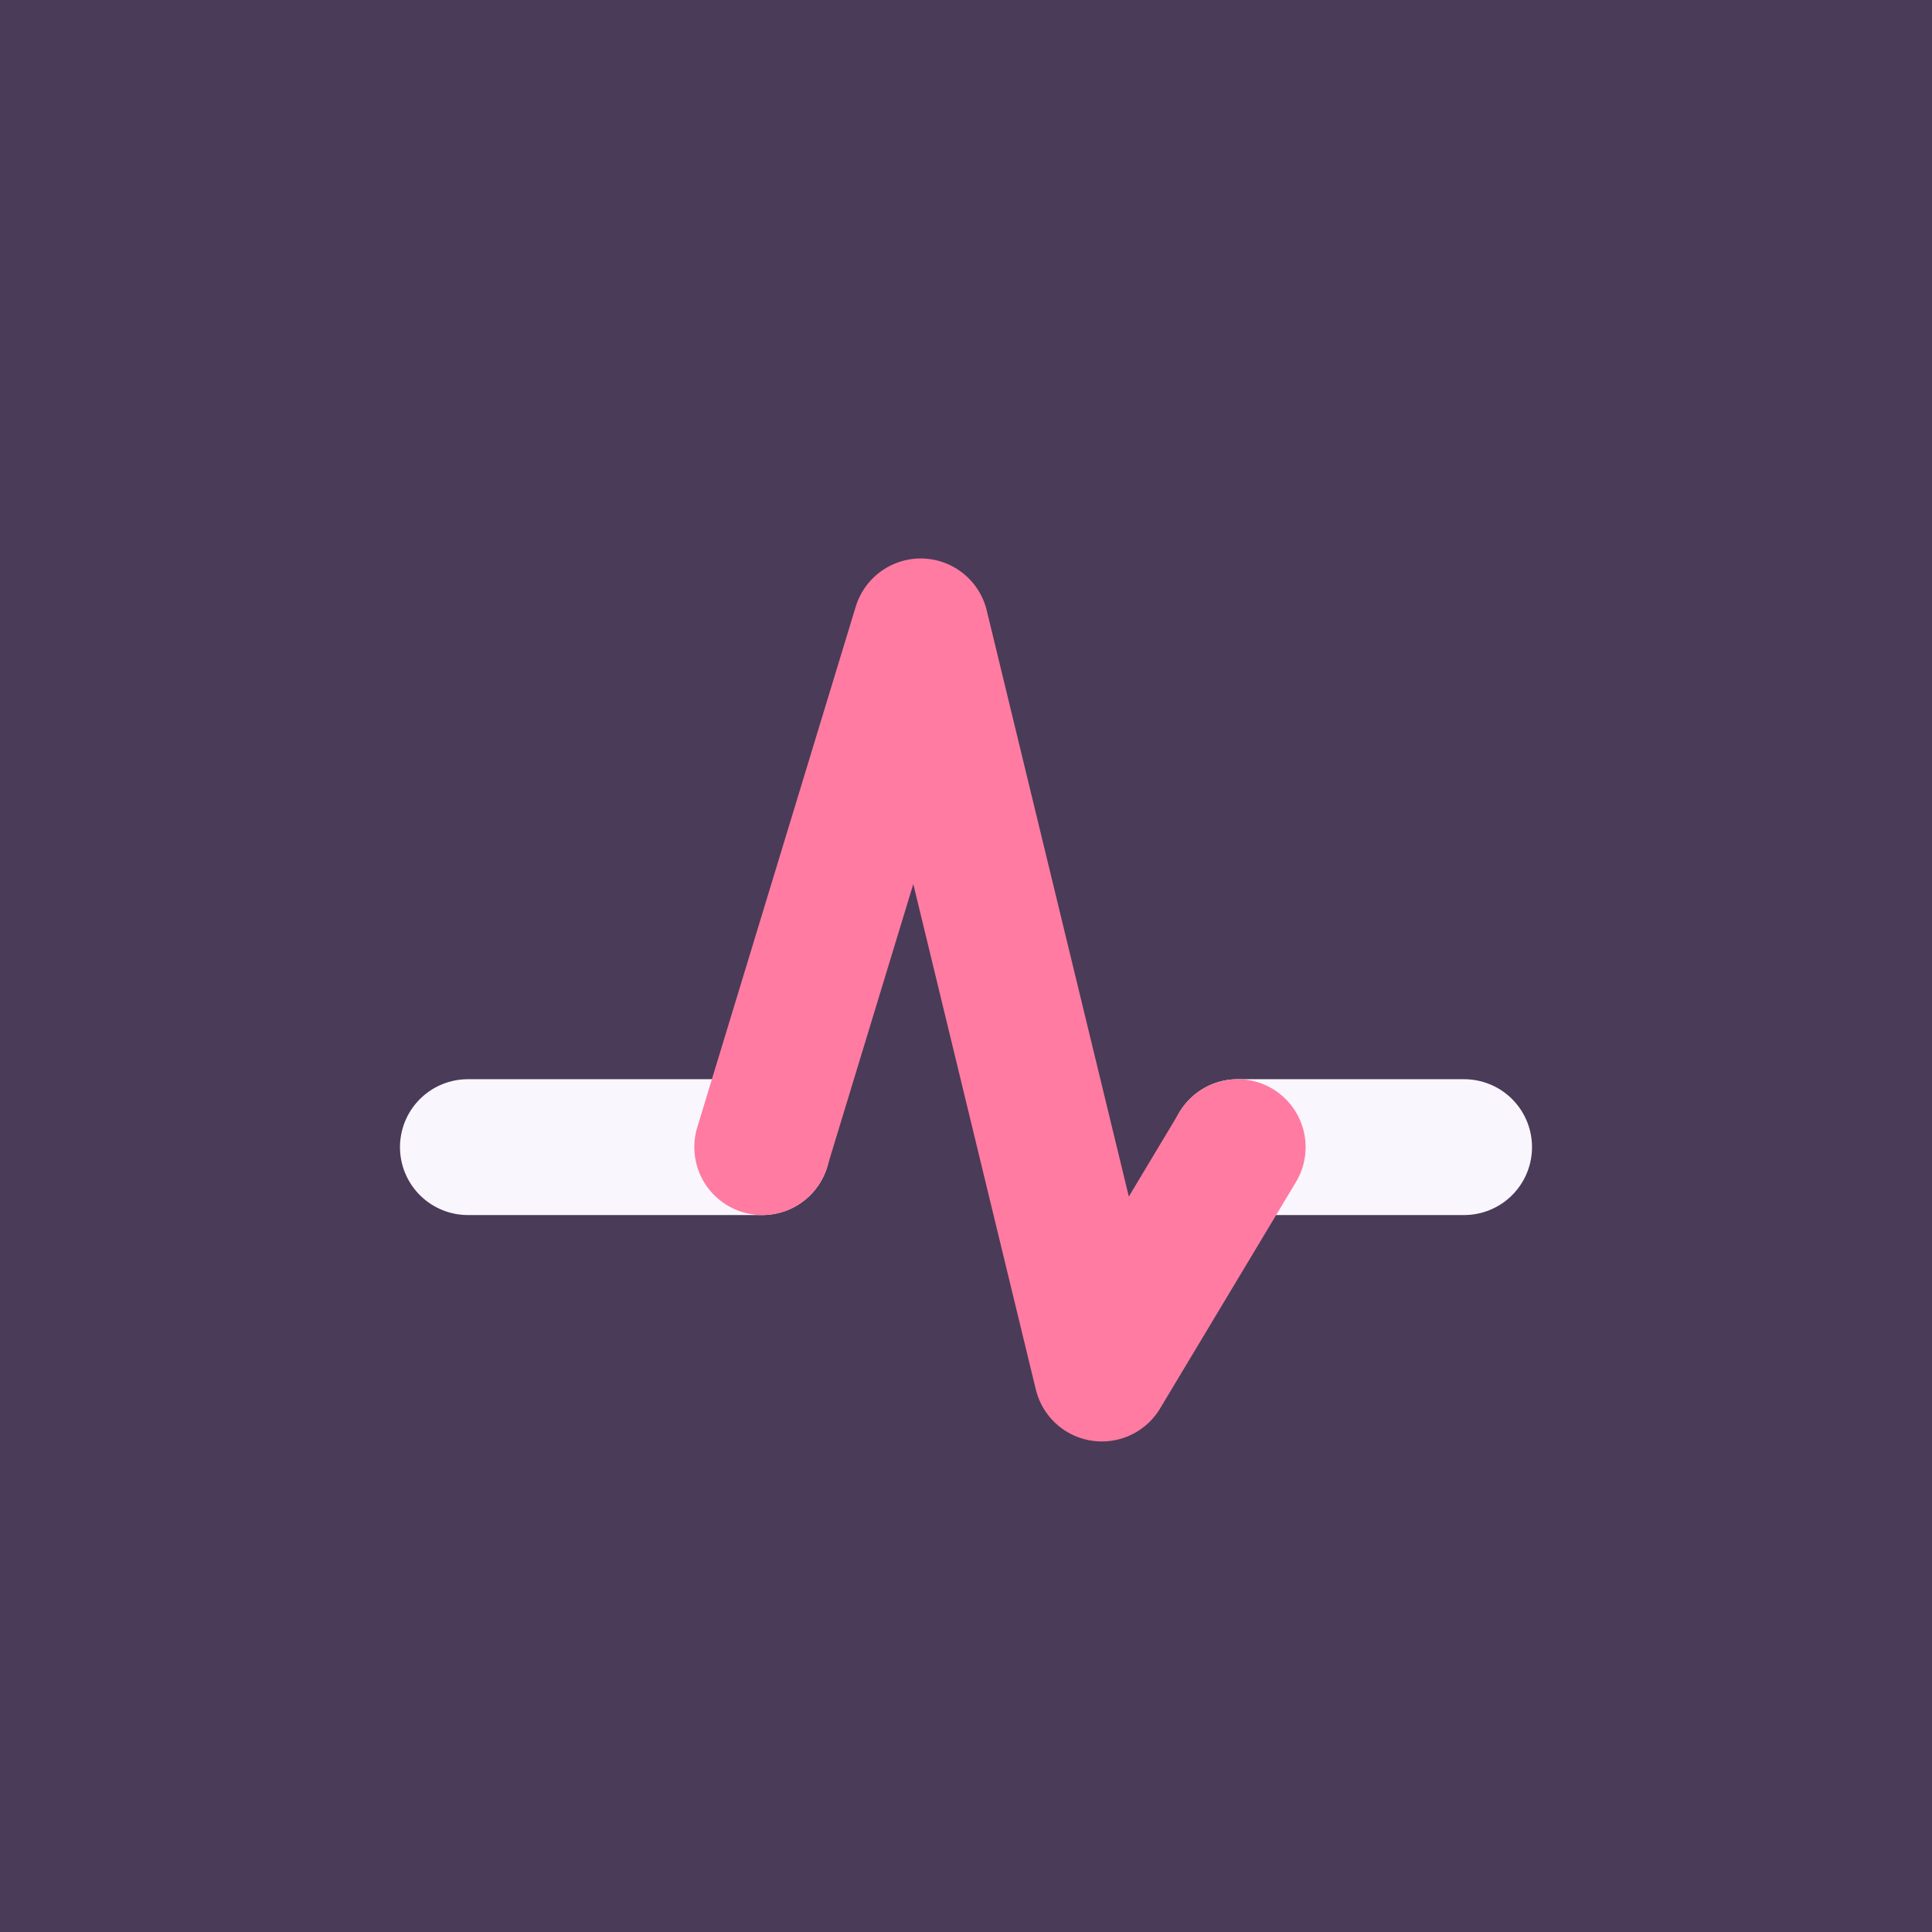
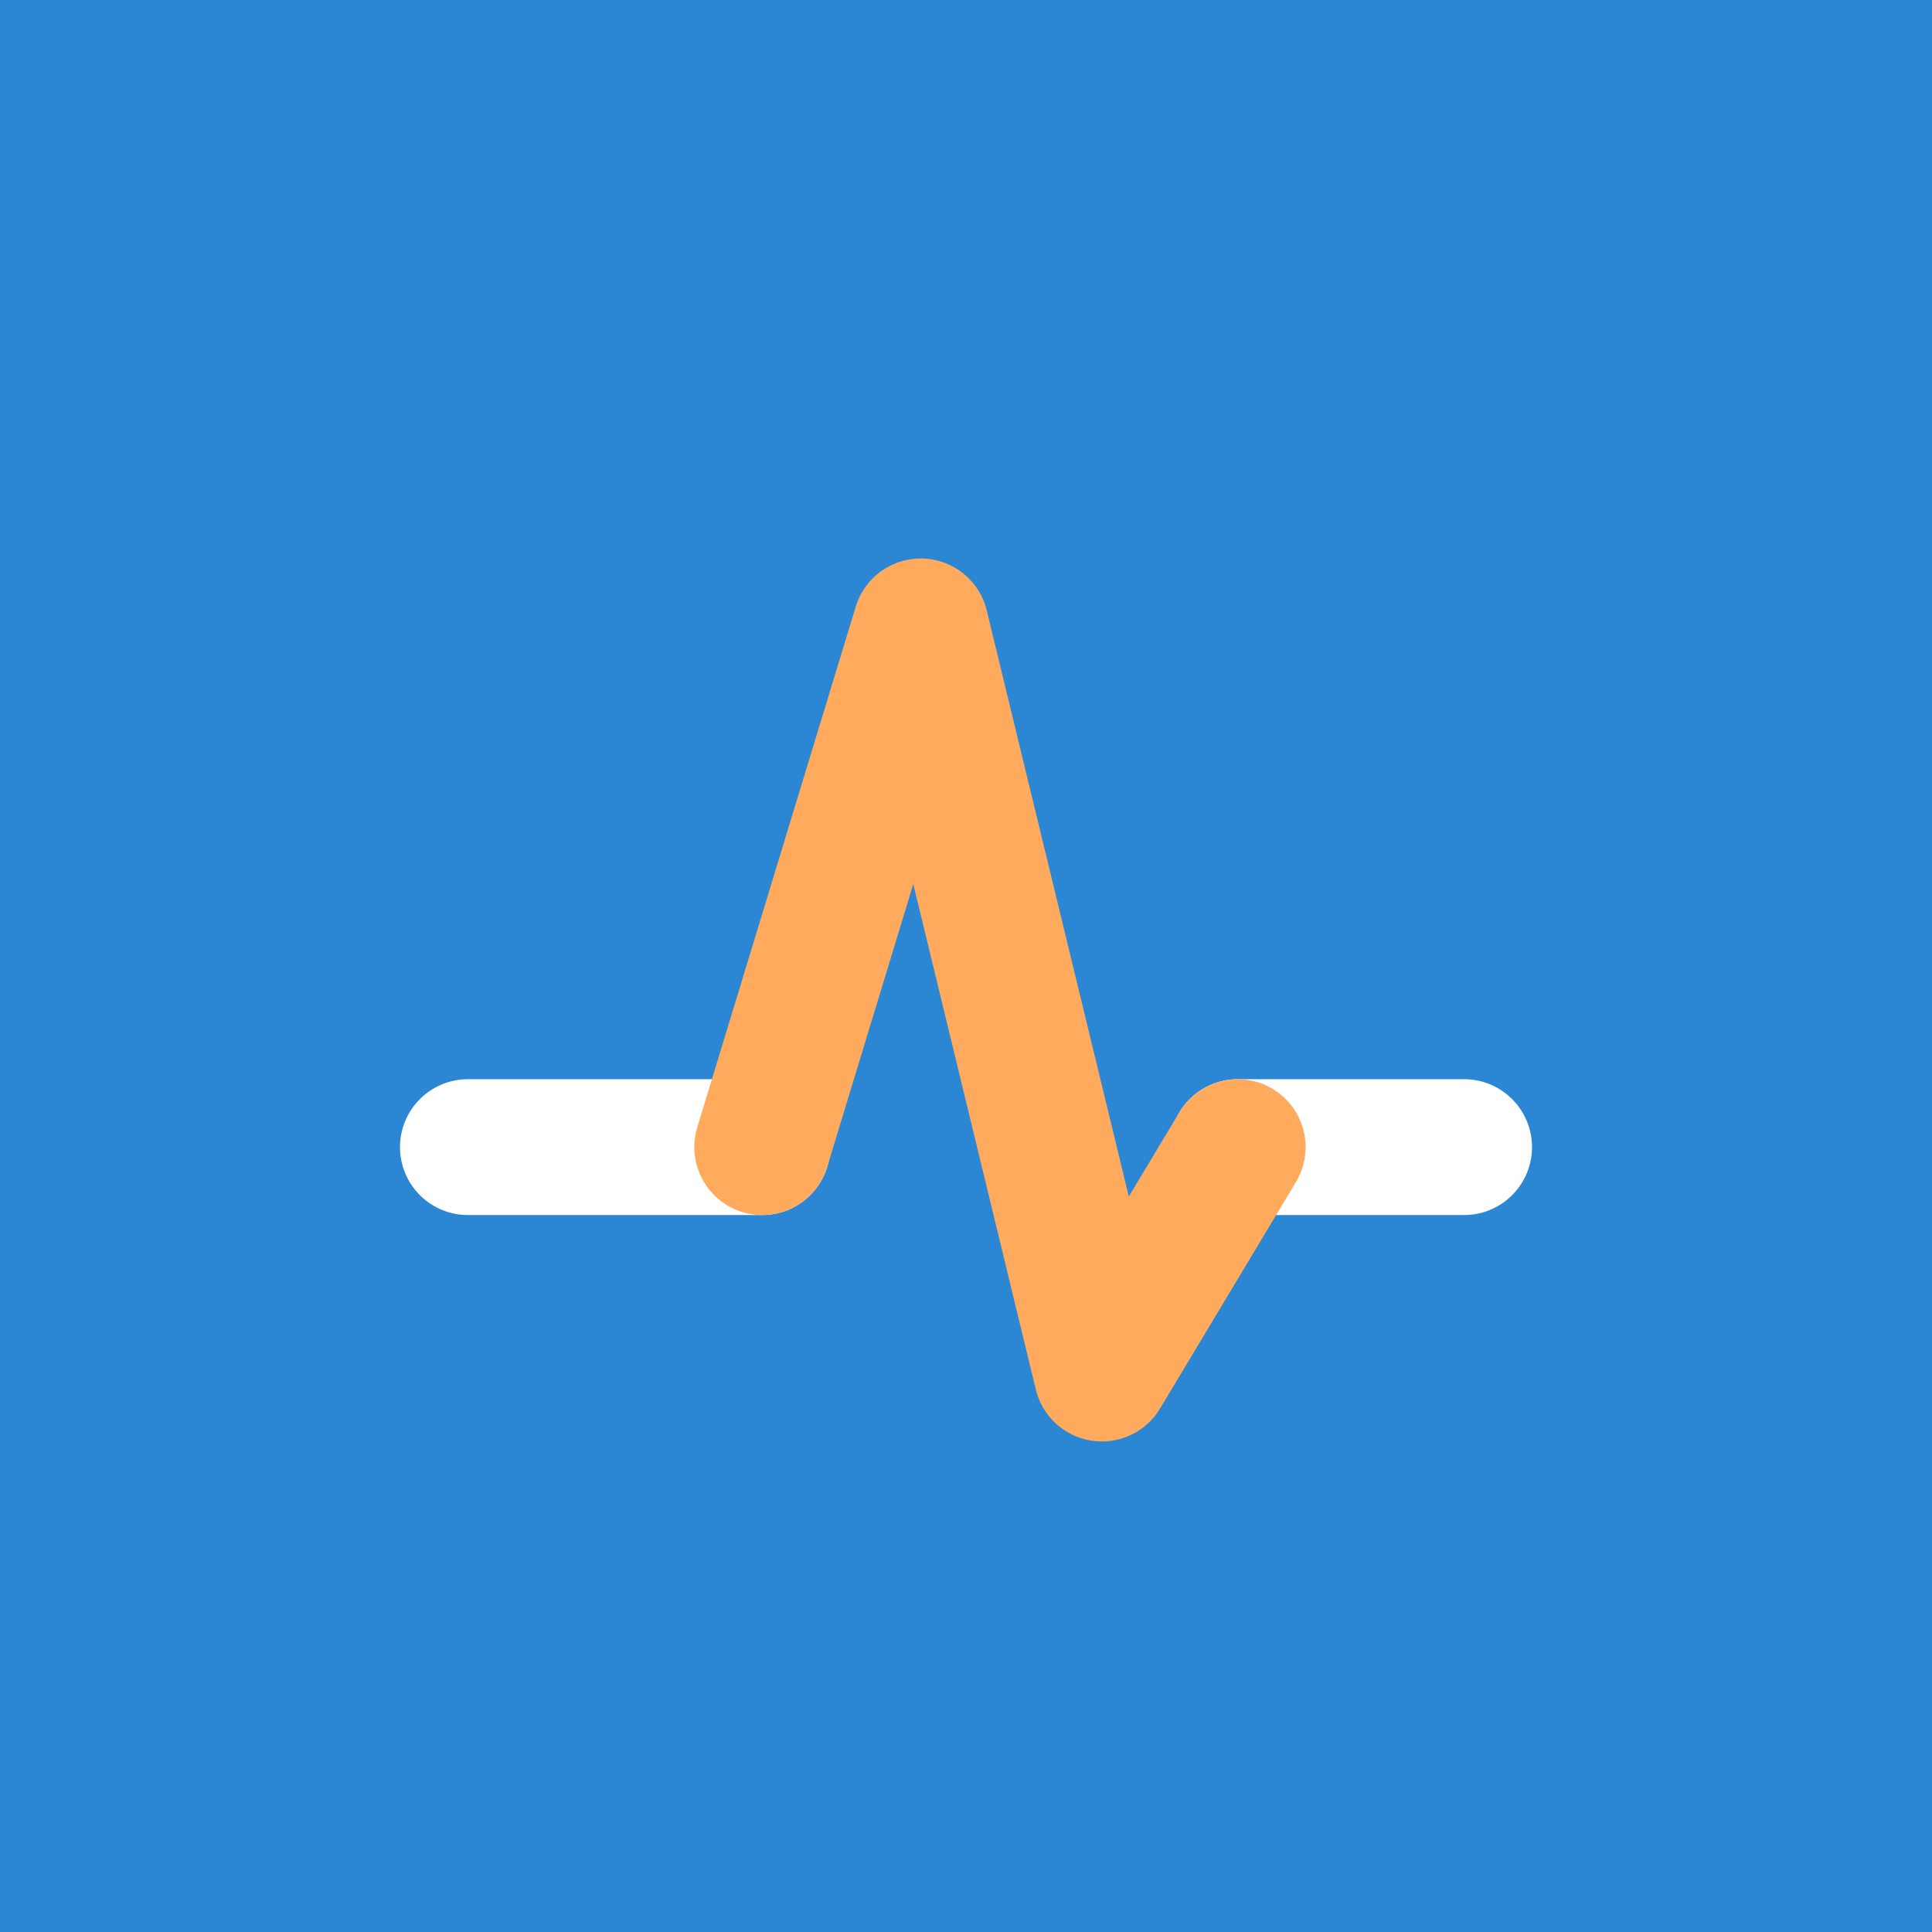
<svg xmlns="http://www.w3.org/2000/svg" viewBox="0 0 512 512">
-   <rect width="512" height="512" fill="#4a3b58" />
-   <path d="M124 304 L202 304" stroke="#faf6fd" stroke-width="36" stroke-linecap="round" fill="none" />
-   <path d="M328 304 L388 304" stroke="#faf6fd" stroke-width="36" stroke-linecap="round" fill="none" />
-   <path d="M202 304 L244 166 L292 364 L328 304" stroke="#ff7ba1" stroke-width="36" stroke-linecap="round" stroke-linejoin="round" fill="none" />
+   <rect width="512" height="512" fill="#2b87d4" />
+   <path d="M124 304 L202 304" stroke="#ffffff" stroke-width="36" stroke-linecap="round" fill="none" />
+   <path d="M328 304 L388 304" stroke="#ffffff" stroke-width="36" stroke-linecap="round" fill="none" />
+   <path d="M202 304 L244 166 L292 364 L328 304" stroke="#ffaa5c" stroke-width="36" stroke-linecap="round" stroke-linejoin="round" fill="none" />
</svg>
